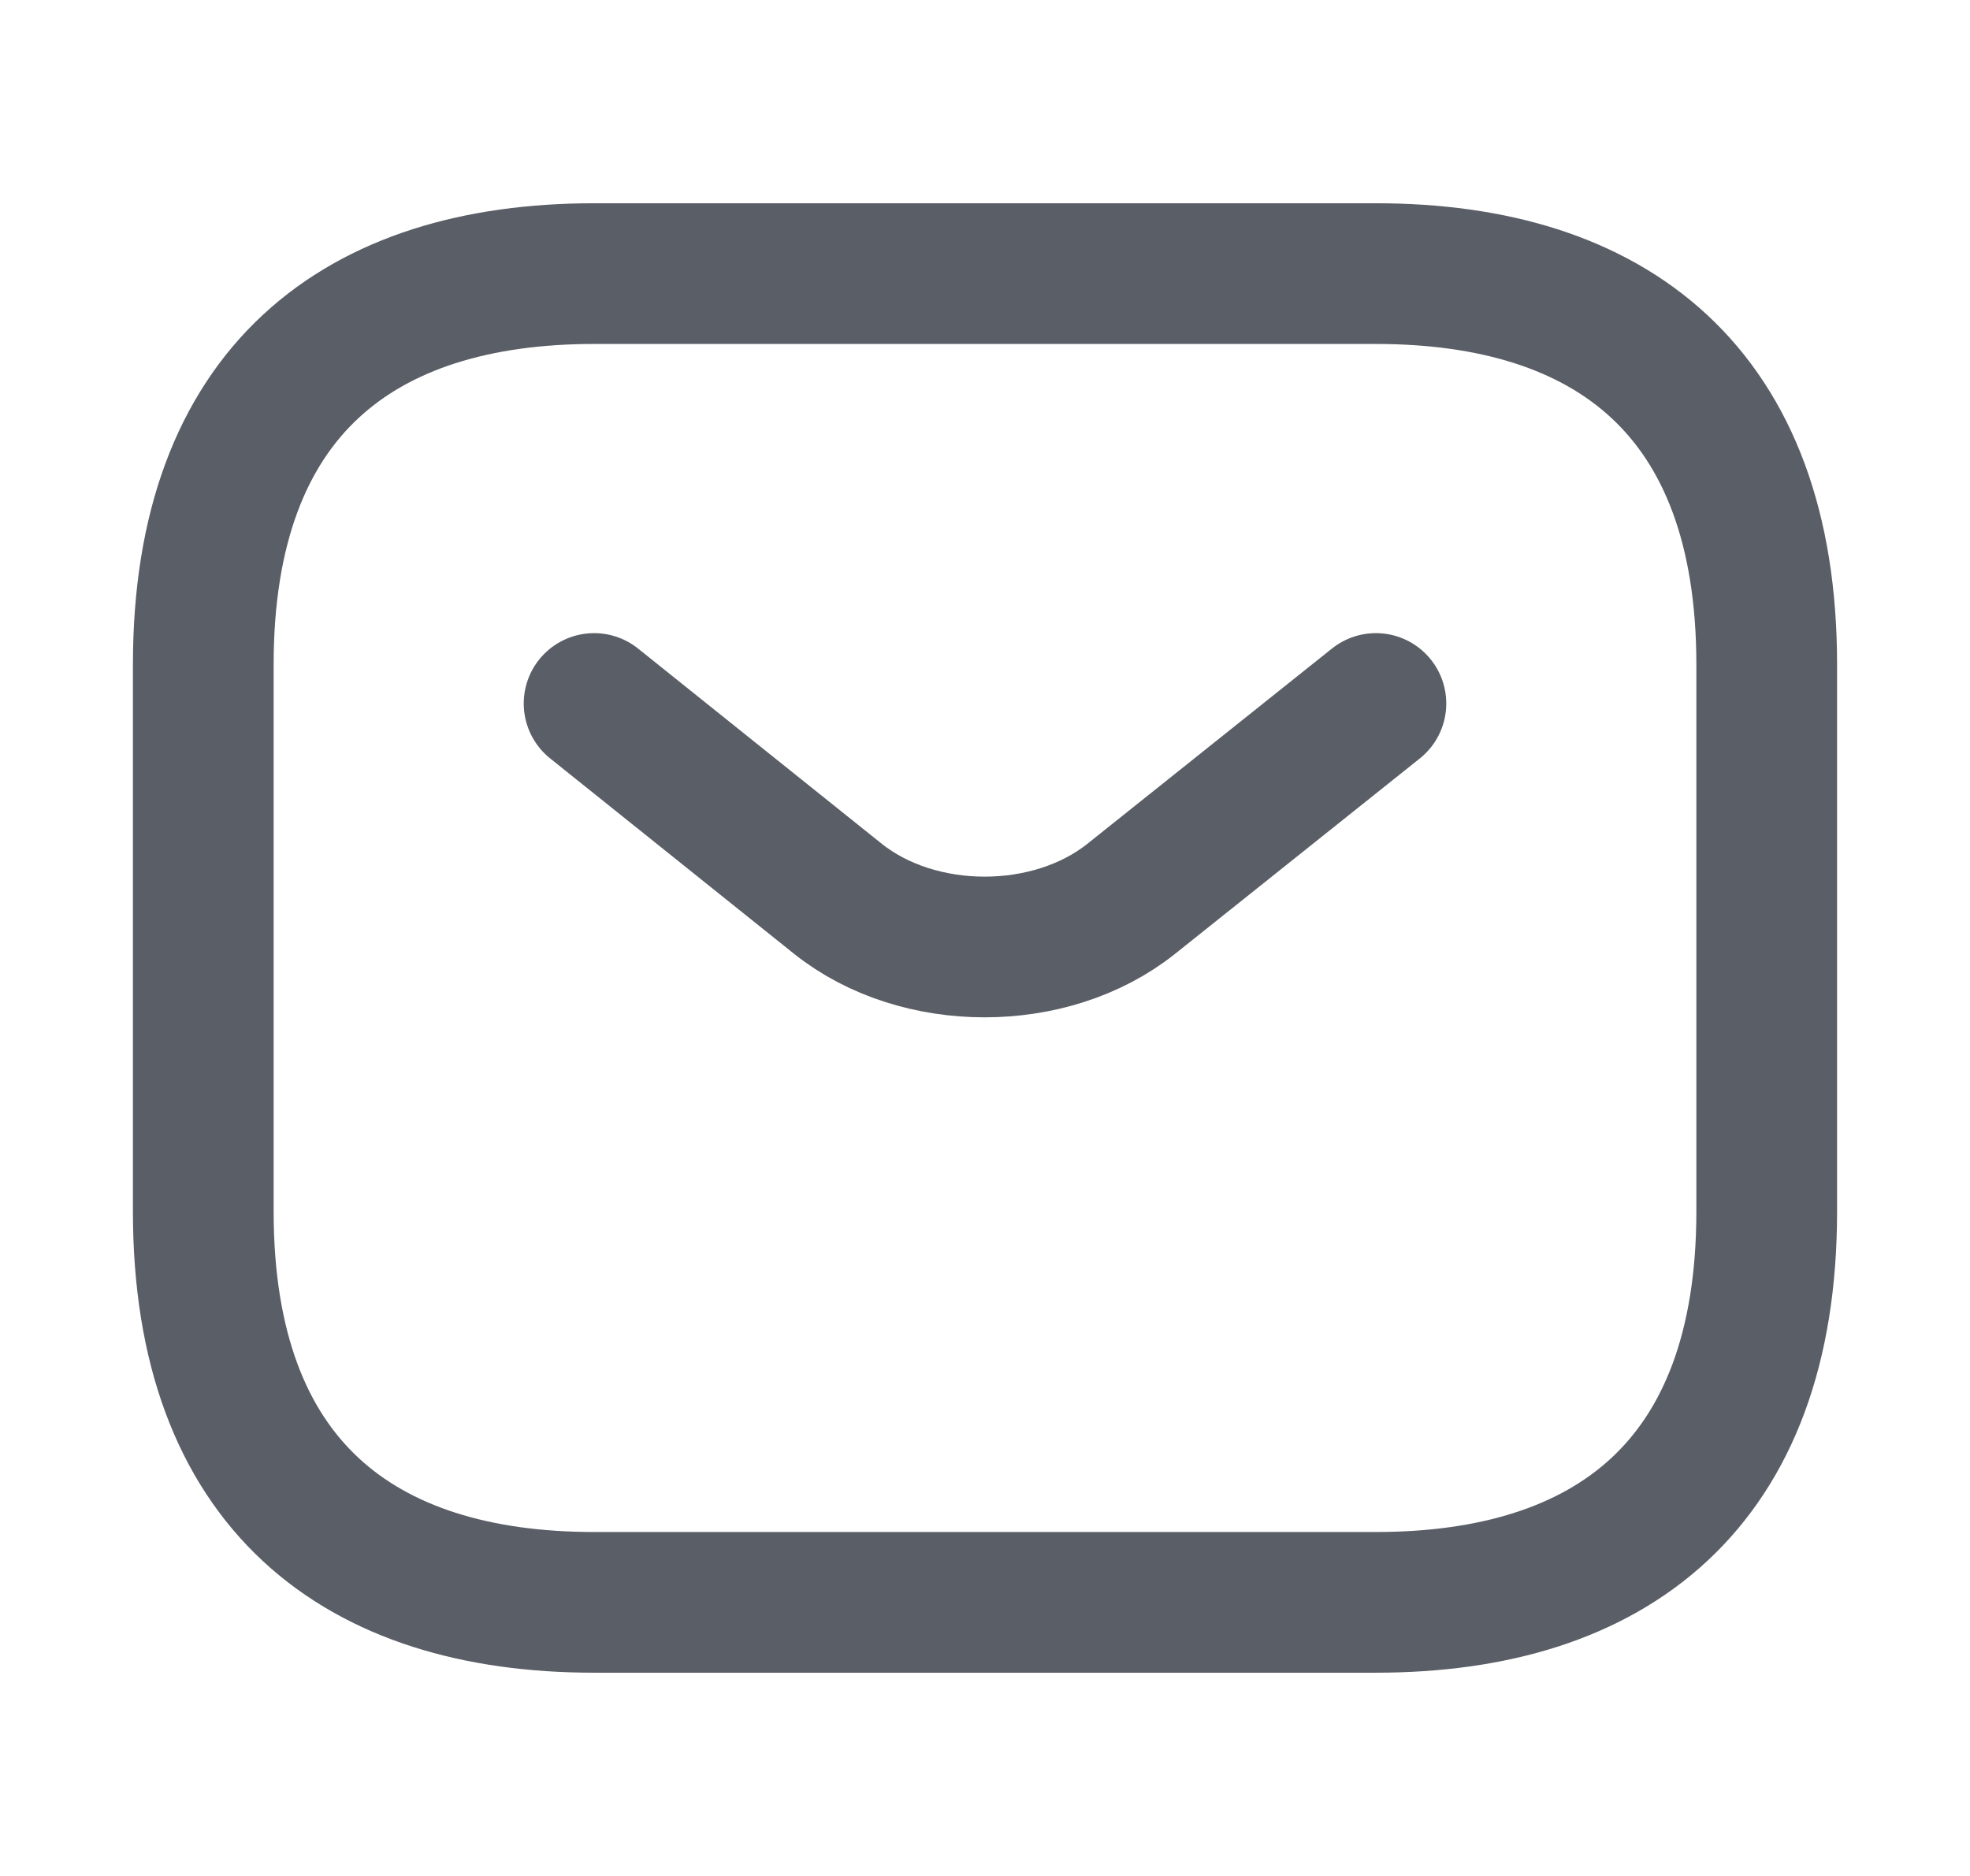
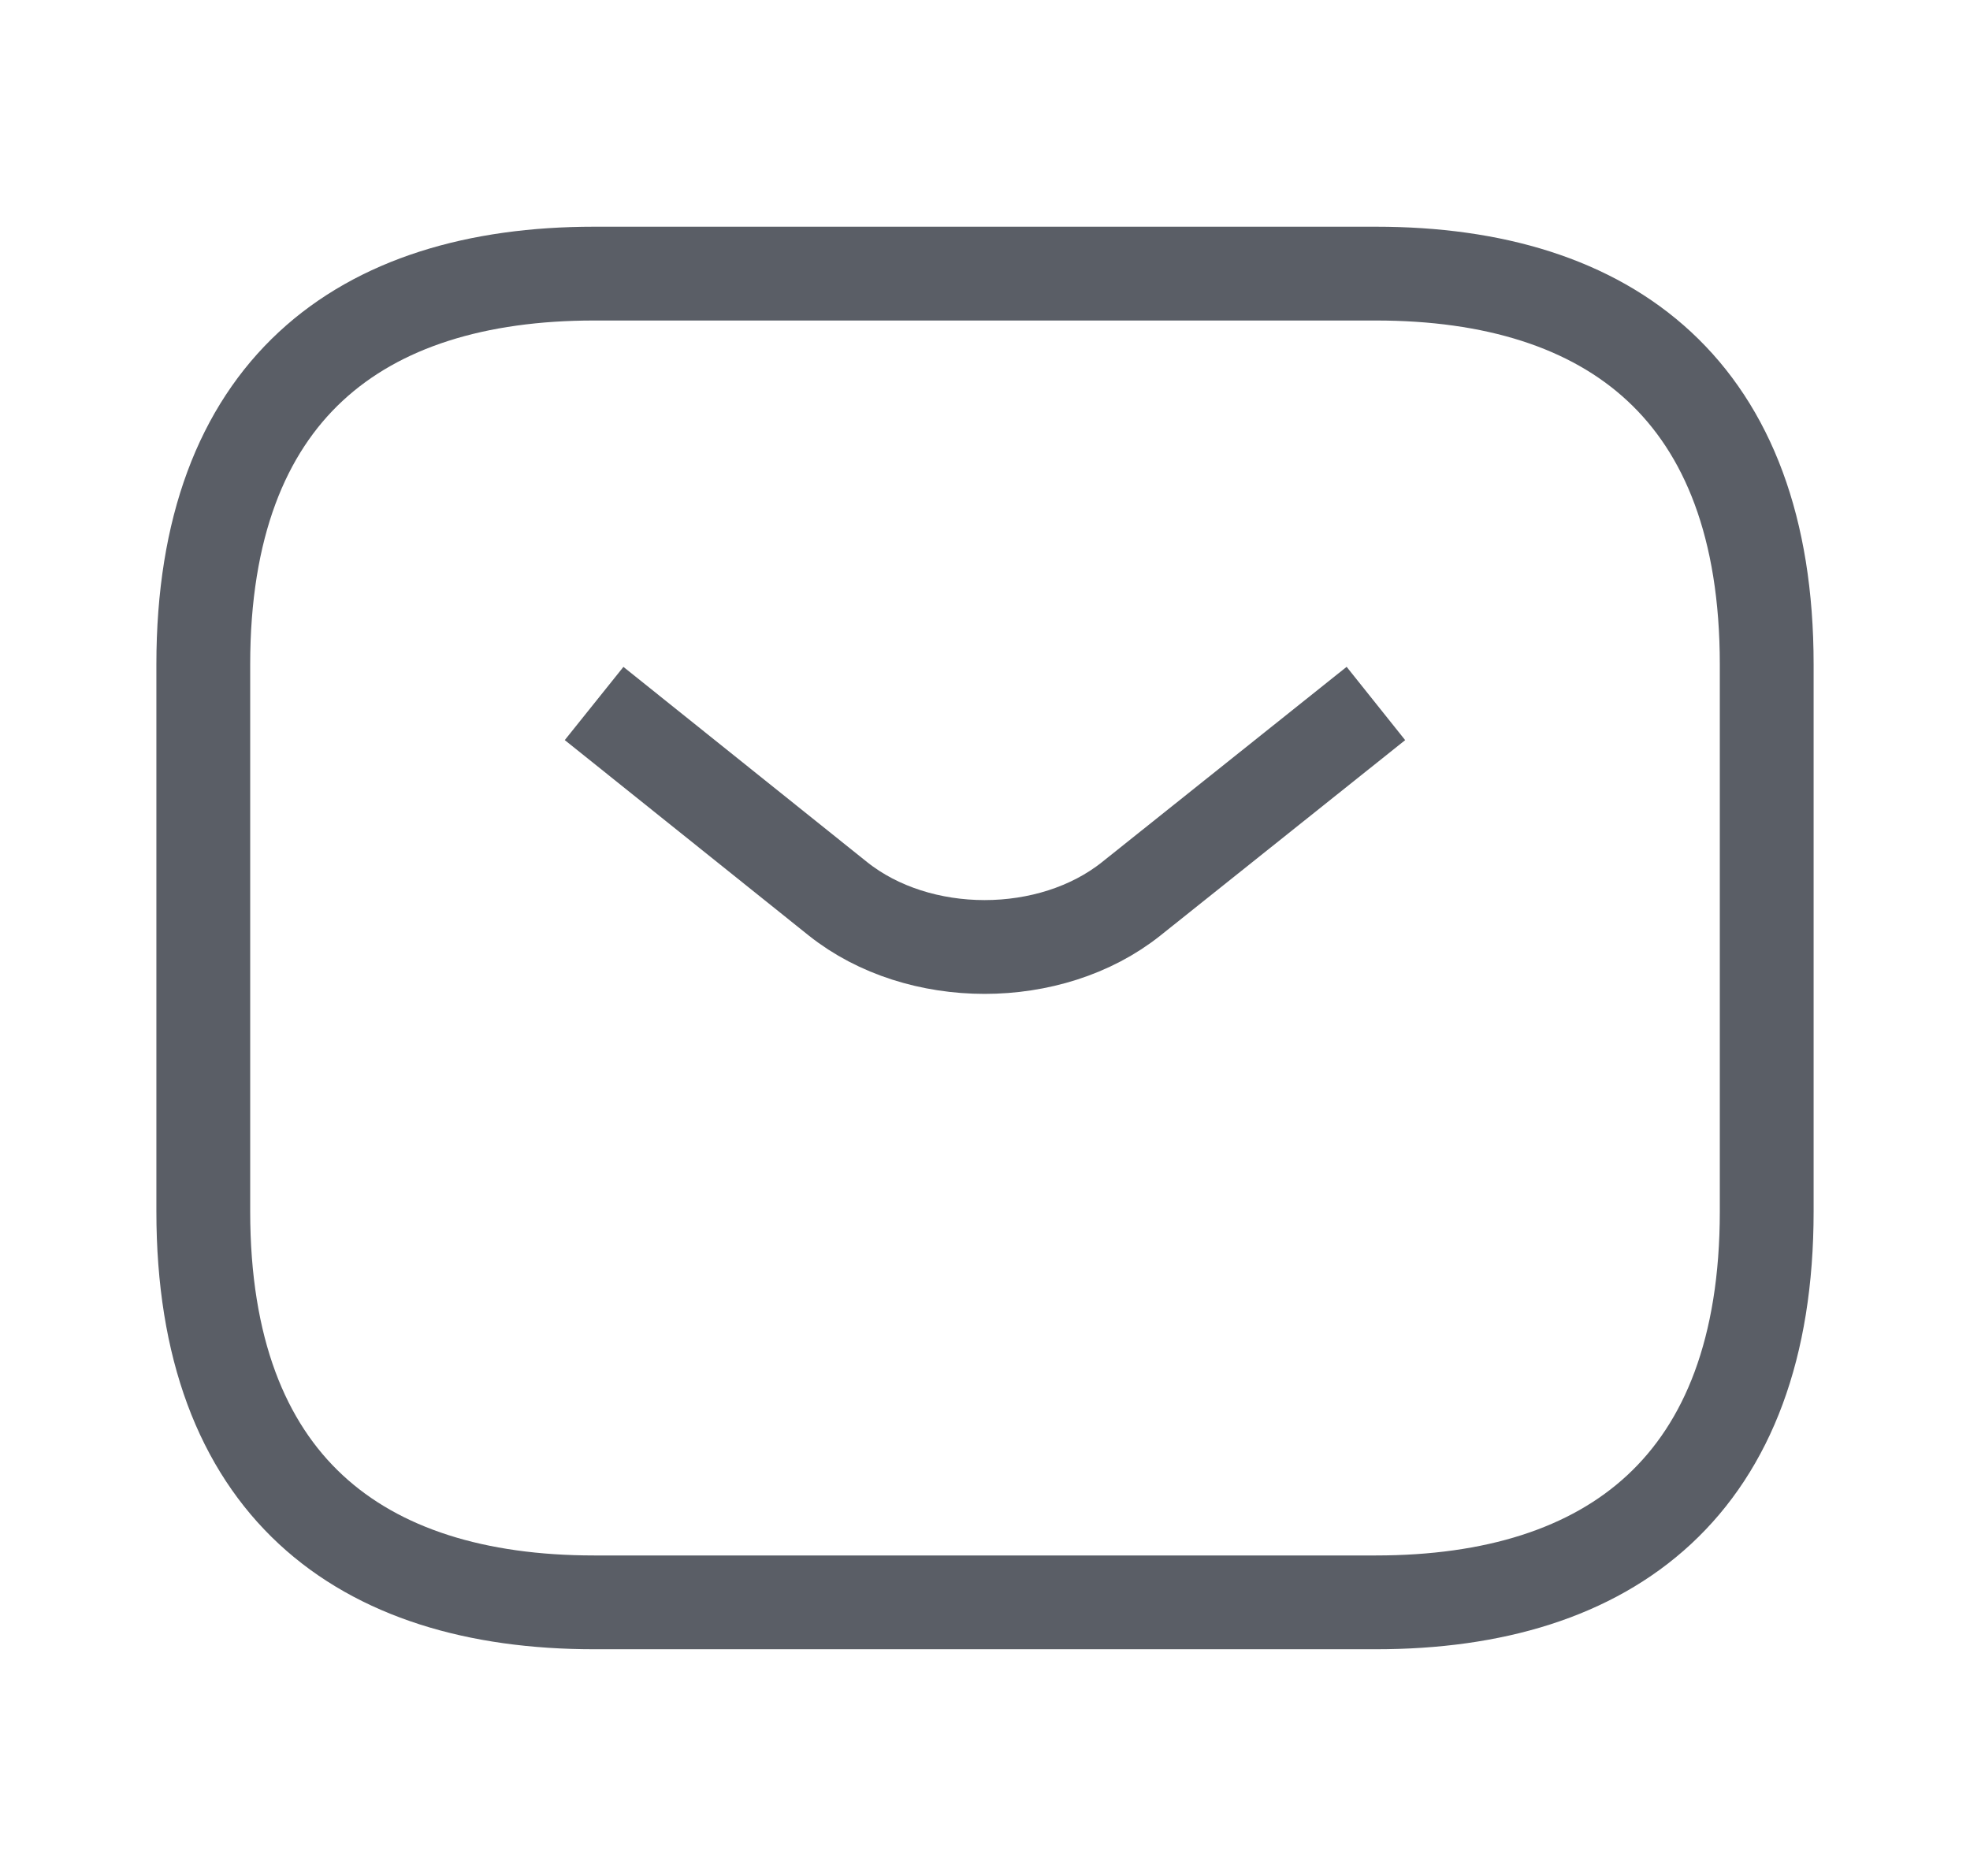
<svg xmlns="http://www.w3.org/2000/svg" width="21" height="20" viewBox="0 0 21 20" fill="none">
-   <path d="M14.667 17.083H6.333C3.833 17.083 2.167 15.833 2.167 12.916V7.083C2.167 4.167 3.833 2.917 6.333 2.917H14.667C17.167 2.917 18.833 4.167 18.833 7.083V12.916C18.833 15.833 17.167 17.083 14.667 17.083Z" stroke="#5A5E66" stroke-width="1.5" stroke-miterlimit="10" stroke-linecap="round" stroke-linejoin="round" />
-   <path d="M14.667 7.5L12.058 9.583C11.2 10.267 9.792 10.267 8.933 9.583L6.333 7.5" stroke="#5A5E66" stroke-width="1.5" stroke-miterlimit="10" stroke-linecap="round" stroke-linejoin="round" />
+   <path d="M14.667 17.083H6.333C3.833 17.083 2.167 15.833 2.167 12.916V7.083C2.167 4.167 3.833 2.917 6.333 2.917H14.667C17.167 2.917 18.833 4.167 18.833 7.083V12.916C18.833 15.833 17.167 17.083 14.667 17.083Z" stroke="#5A5E66" strokeWidth="1.5" stroke-miterlimit="10" strokeLinecap="round" strokeLinejoin="round" />
+   <path d="M14.667 7.5L12.058 9.583C11.2 10.267 9.792 10.267 8.933 9.583L6.333 7.5" stroke="#5A5E66" strokeWidth="1.5" stroke-miterlimit="10" strokeLinecap="round" strokeLinejoin="round" />
</svg>
